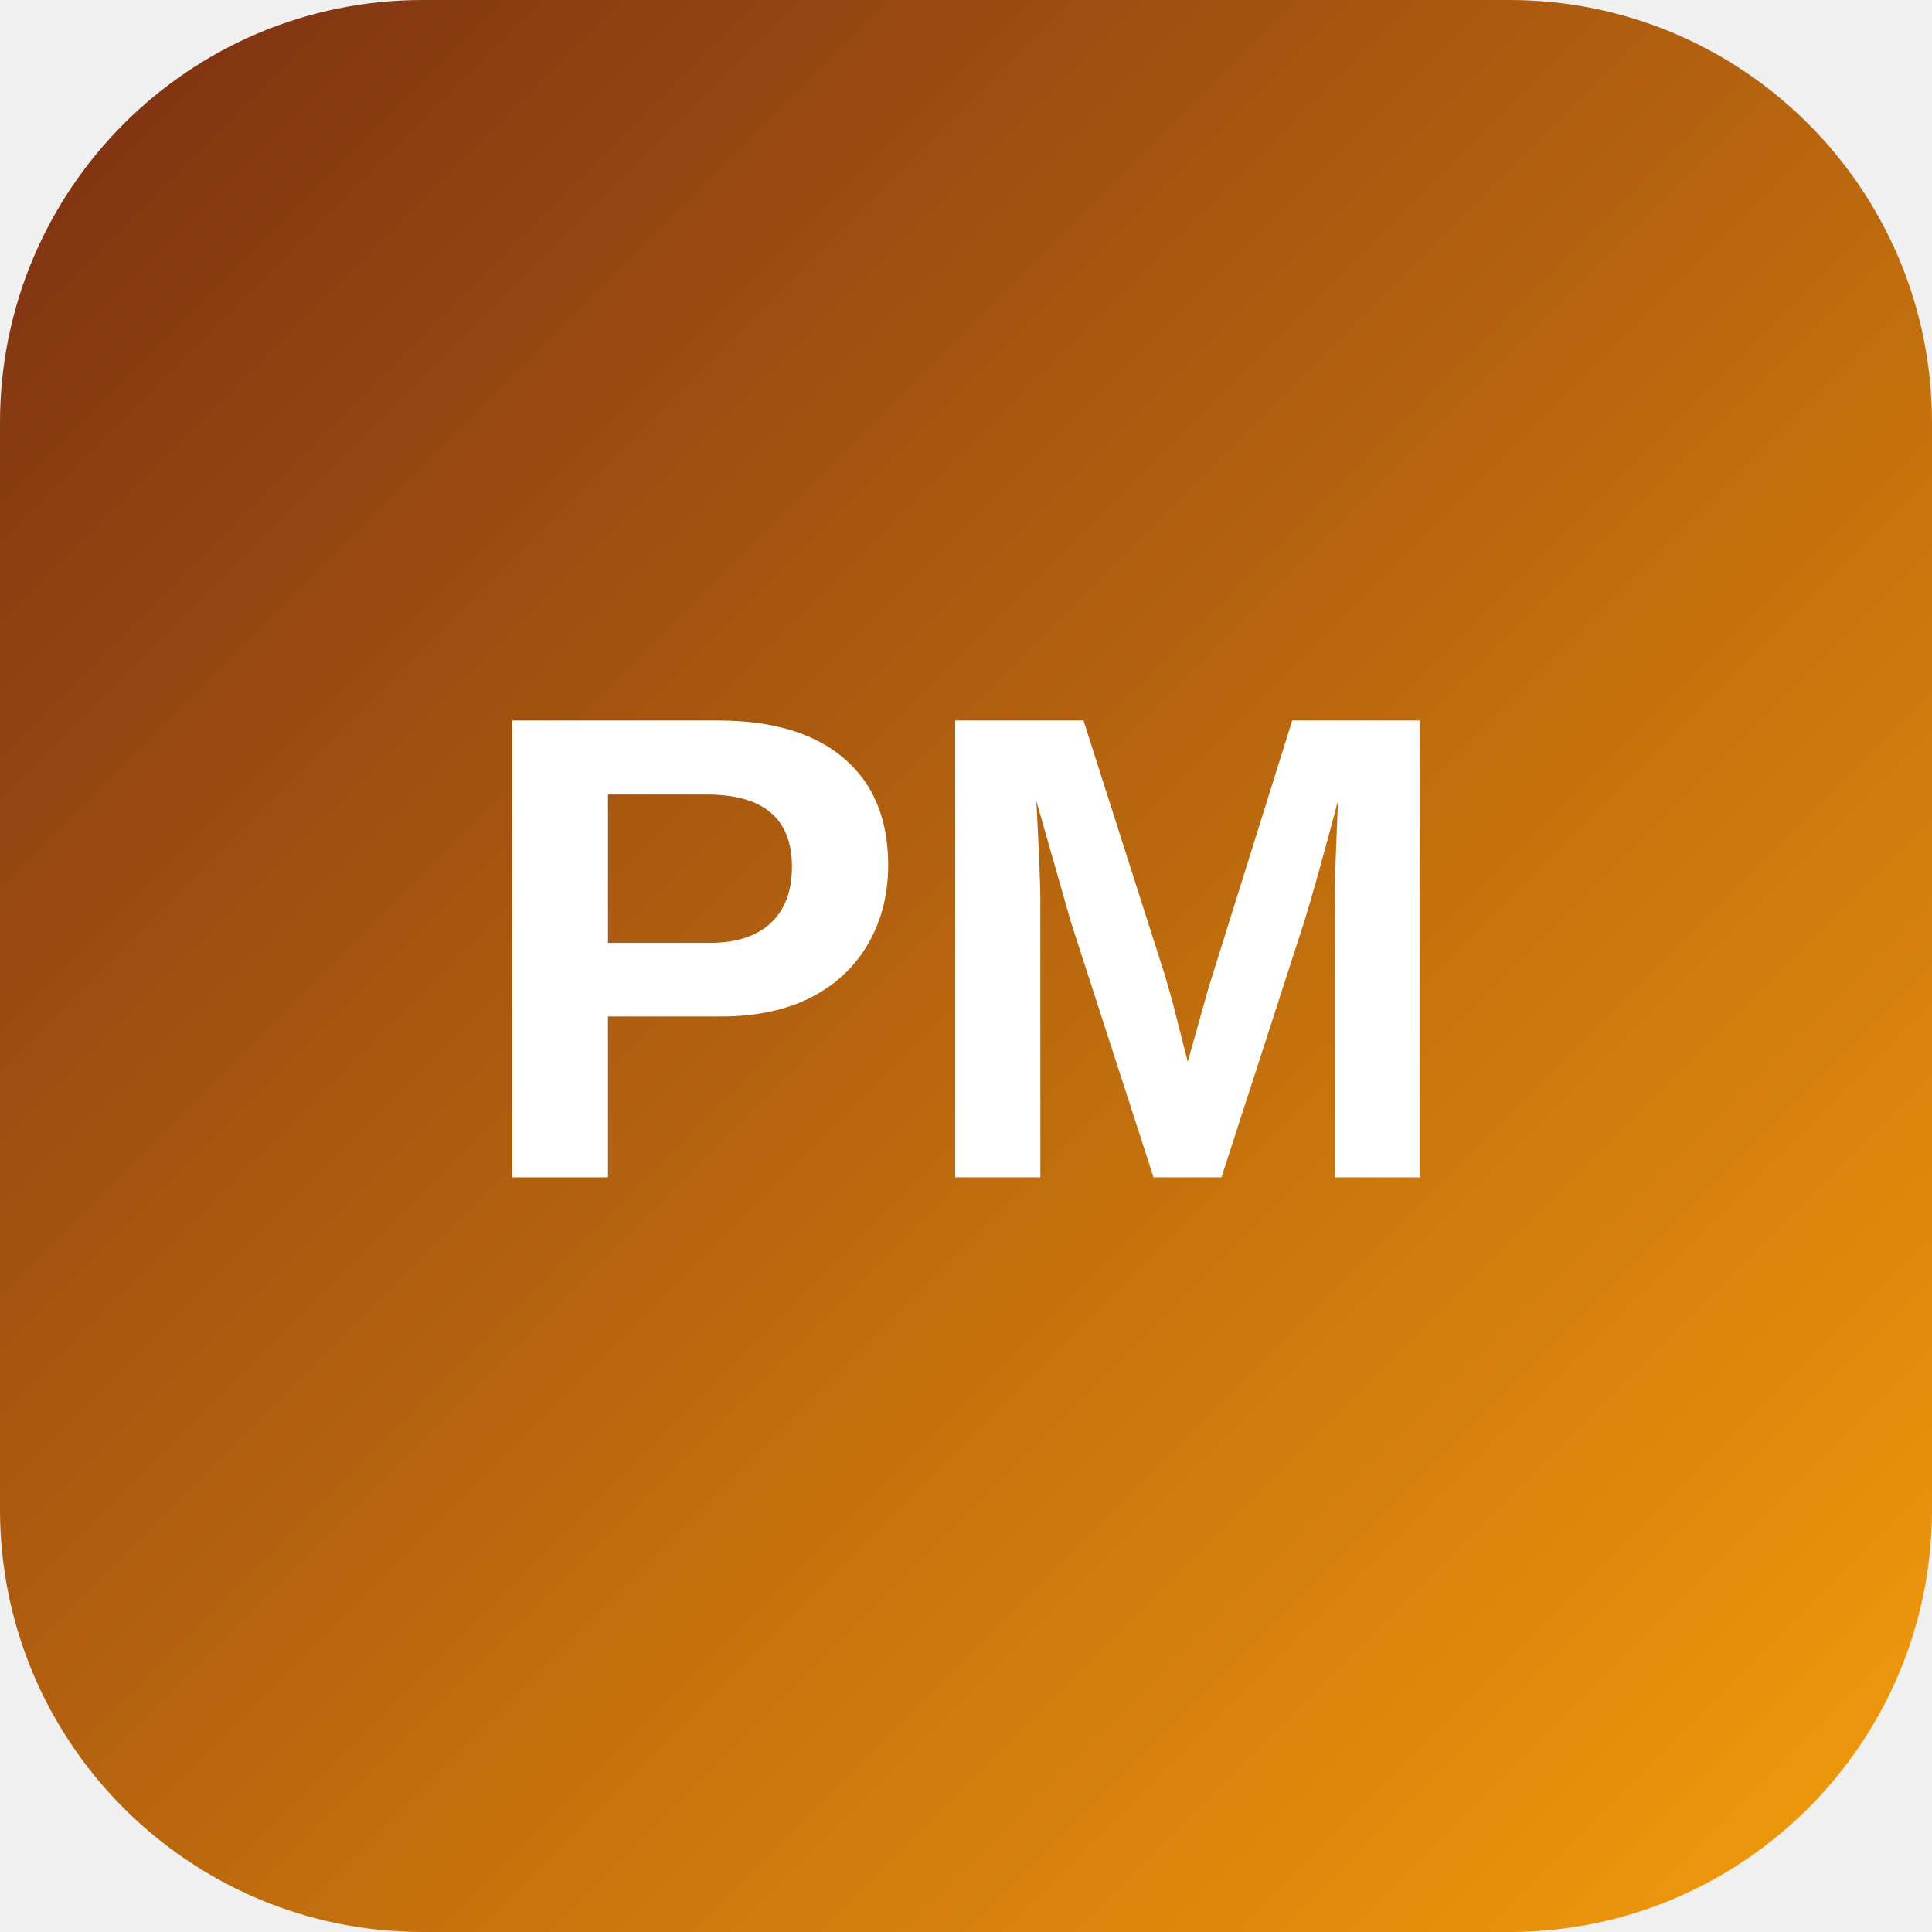
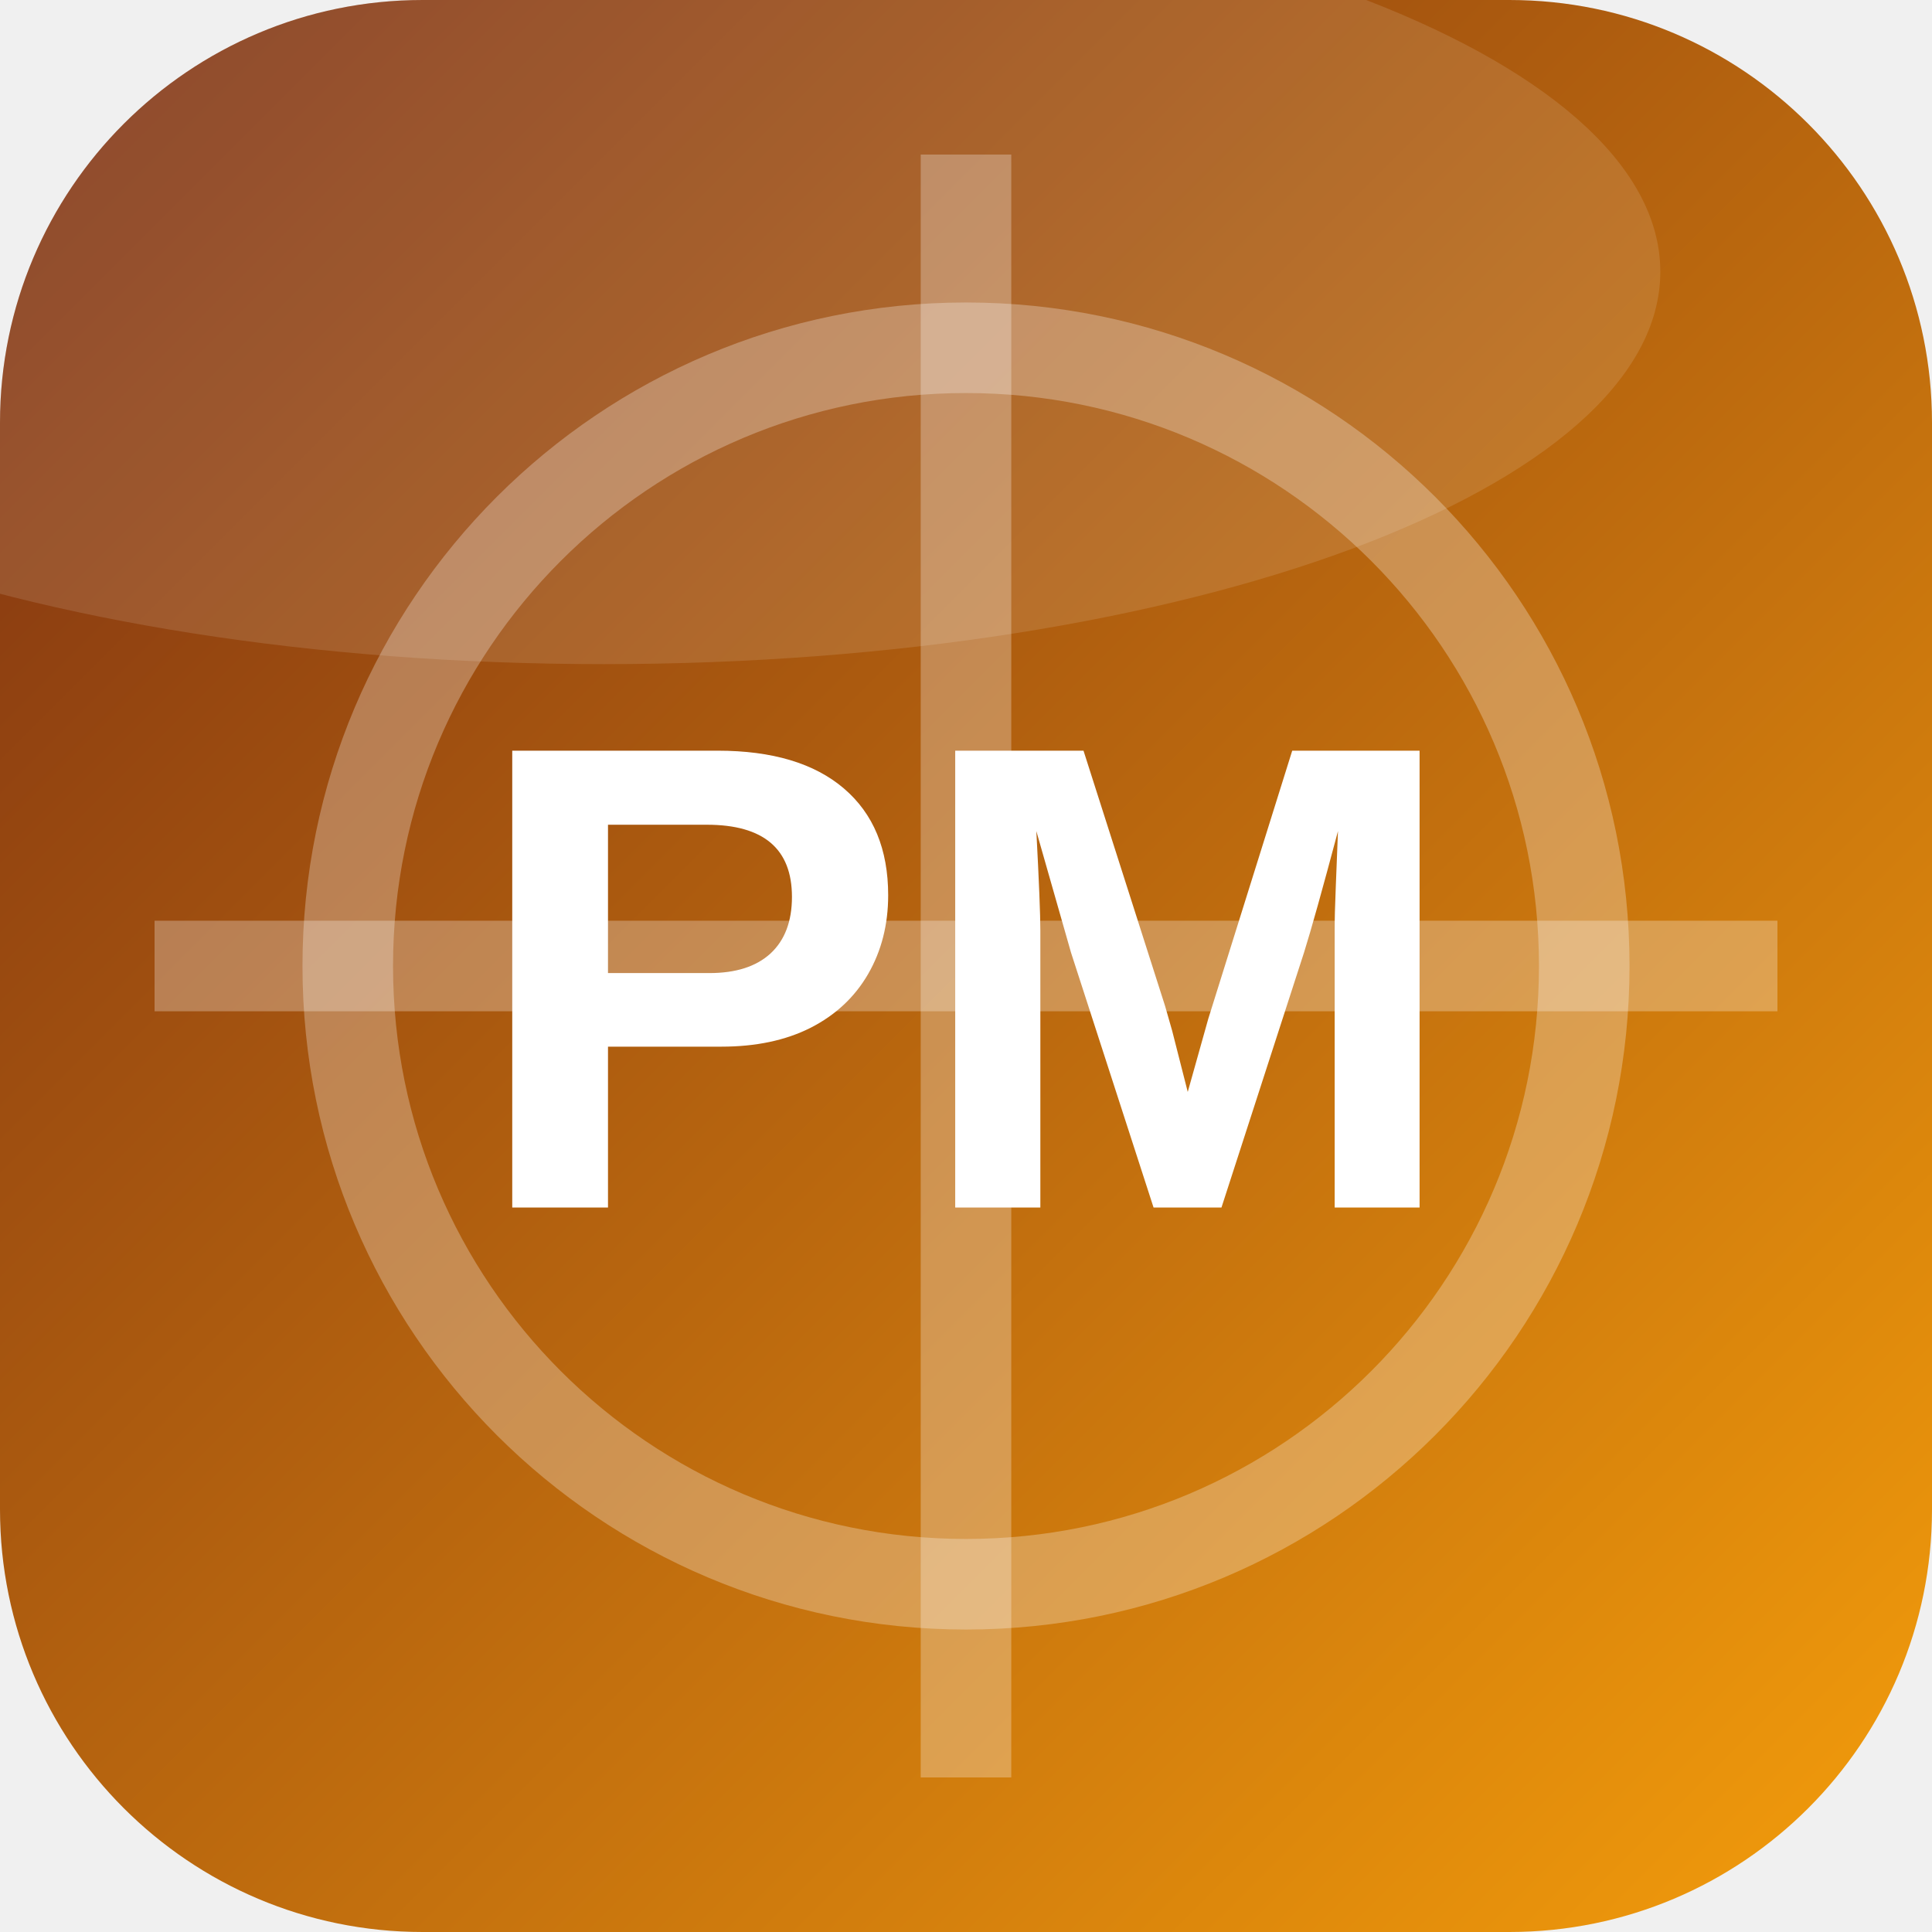
<svg xmlns="http://www.w3.org/2000/svg" viewBox="0 0 128 128">
  <defs>
    <linearGradient id="g" x1="0" y1="0" x2="1" y2="1">
      <stop offset="0" stop-color="#7a2d12" />
      <stop offset="1" stop-color="#f59e0b" />
    </linearGradient>
+     <clipPath id="r">
+       <rect width="128" height="128" rx="28" />
+     </clipPath>
  </defs>
-   <rect width="128" height="128" rx="28" fill="url(#g)" />
-   <text x="64" y="78" font-family="Arial,Helvetica,sans-serif" font-size="44" font-weight="900" fill="#ffffff" text-anchor="middle">PM</text>
+   <g clip-path="url(#r)">
+     <rect width="128" height="128" fill="url(#g)" />
+     <circle cx="64.0" cy="64.0" r="40.96" fill="none" stroke="#ffffff" stroke-opacity="0.28" stroke-width="6" />
+     <line x1="64.0" y1="10.24" x2="64.0" y2="117.76" fill="none" stroke="#ffffff" stroke-opacity="0.28" stroke-width="6" />
+     <line x1="10.24" y1="64.0" x2="117.76" y2="64.0" fill="none" stroke="#ffffff" stroke-opacity="0.28" stroke-width="6" />
+     <ellipse cx="40" cy="18" rx="70" ry="26" fill="#ffffff" fill-opacity="0.12" />
+   </g>
+   <text x="64" y="80" font-family="Arial,Helvetica,sans-serif" font-size="44" font-weight="900" fill="#ffffff" text-anchor="middle" style="text-shadow:0 2px 8px rgba(0,0,0,.4)">PM</text>
</svg>
